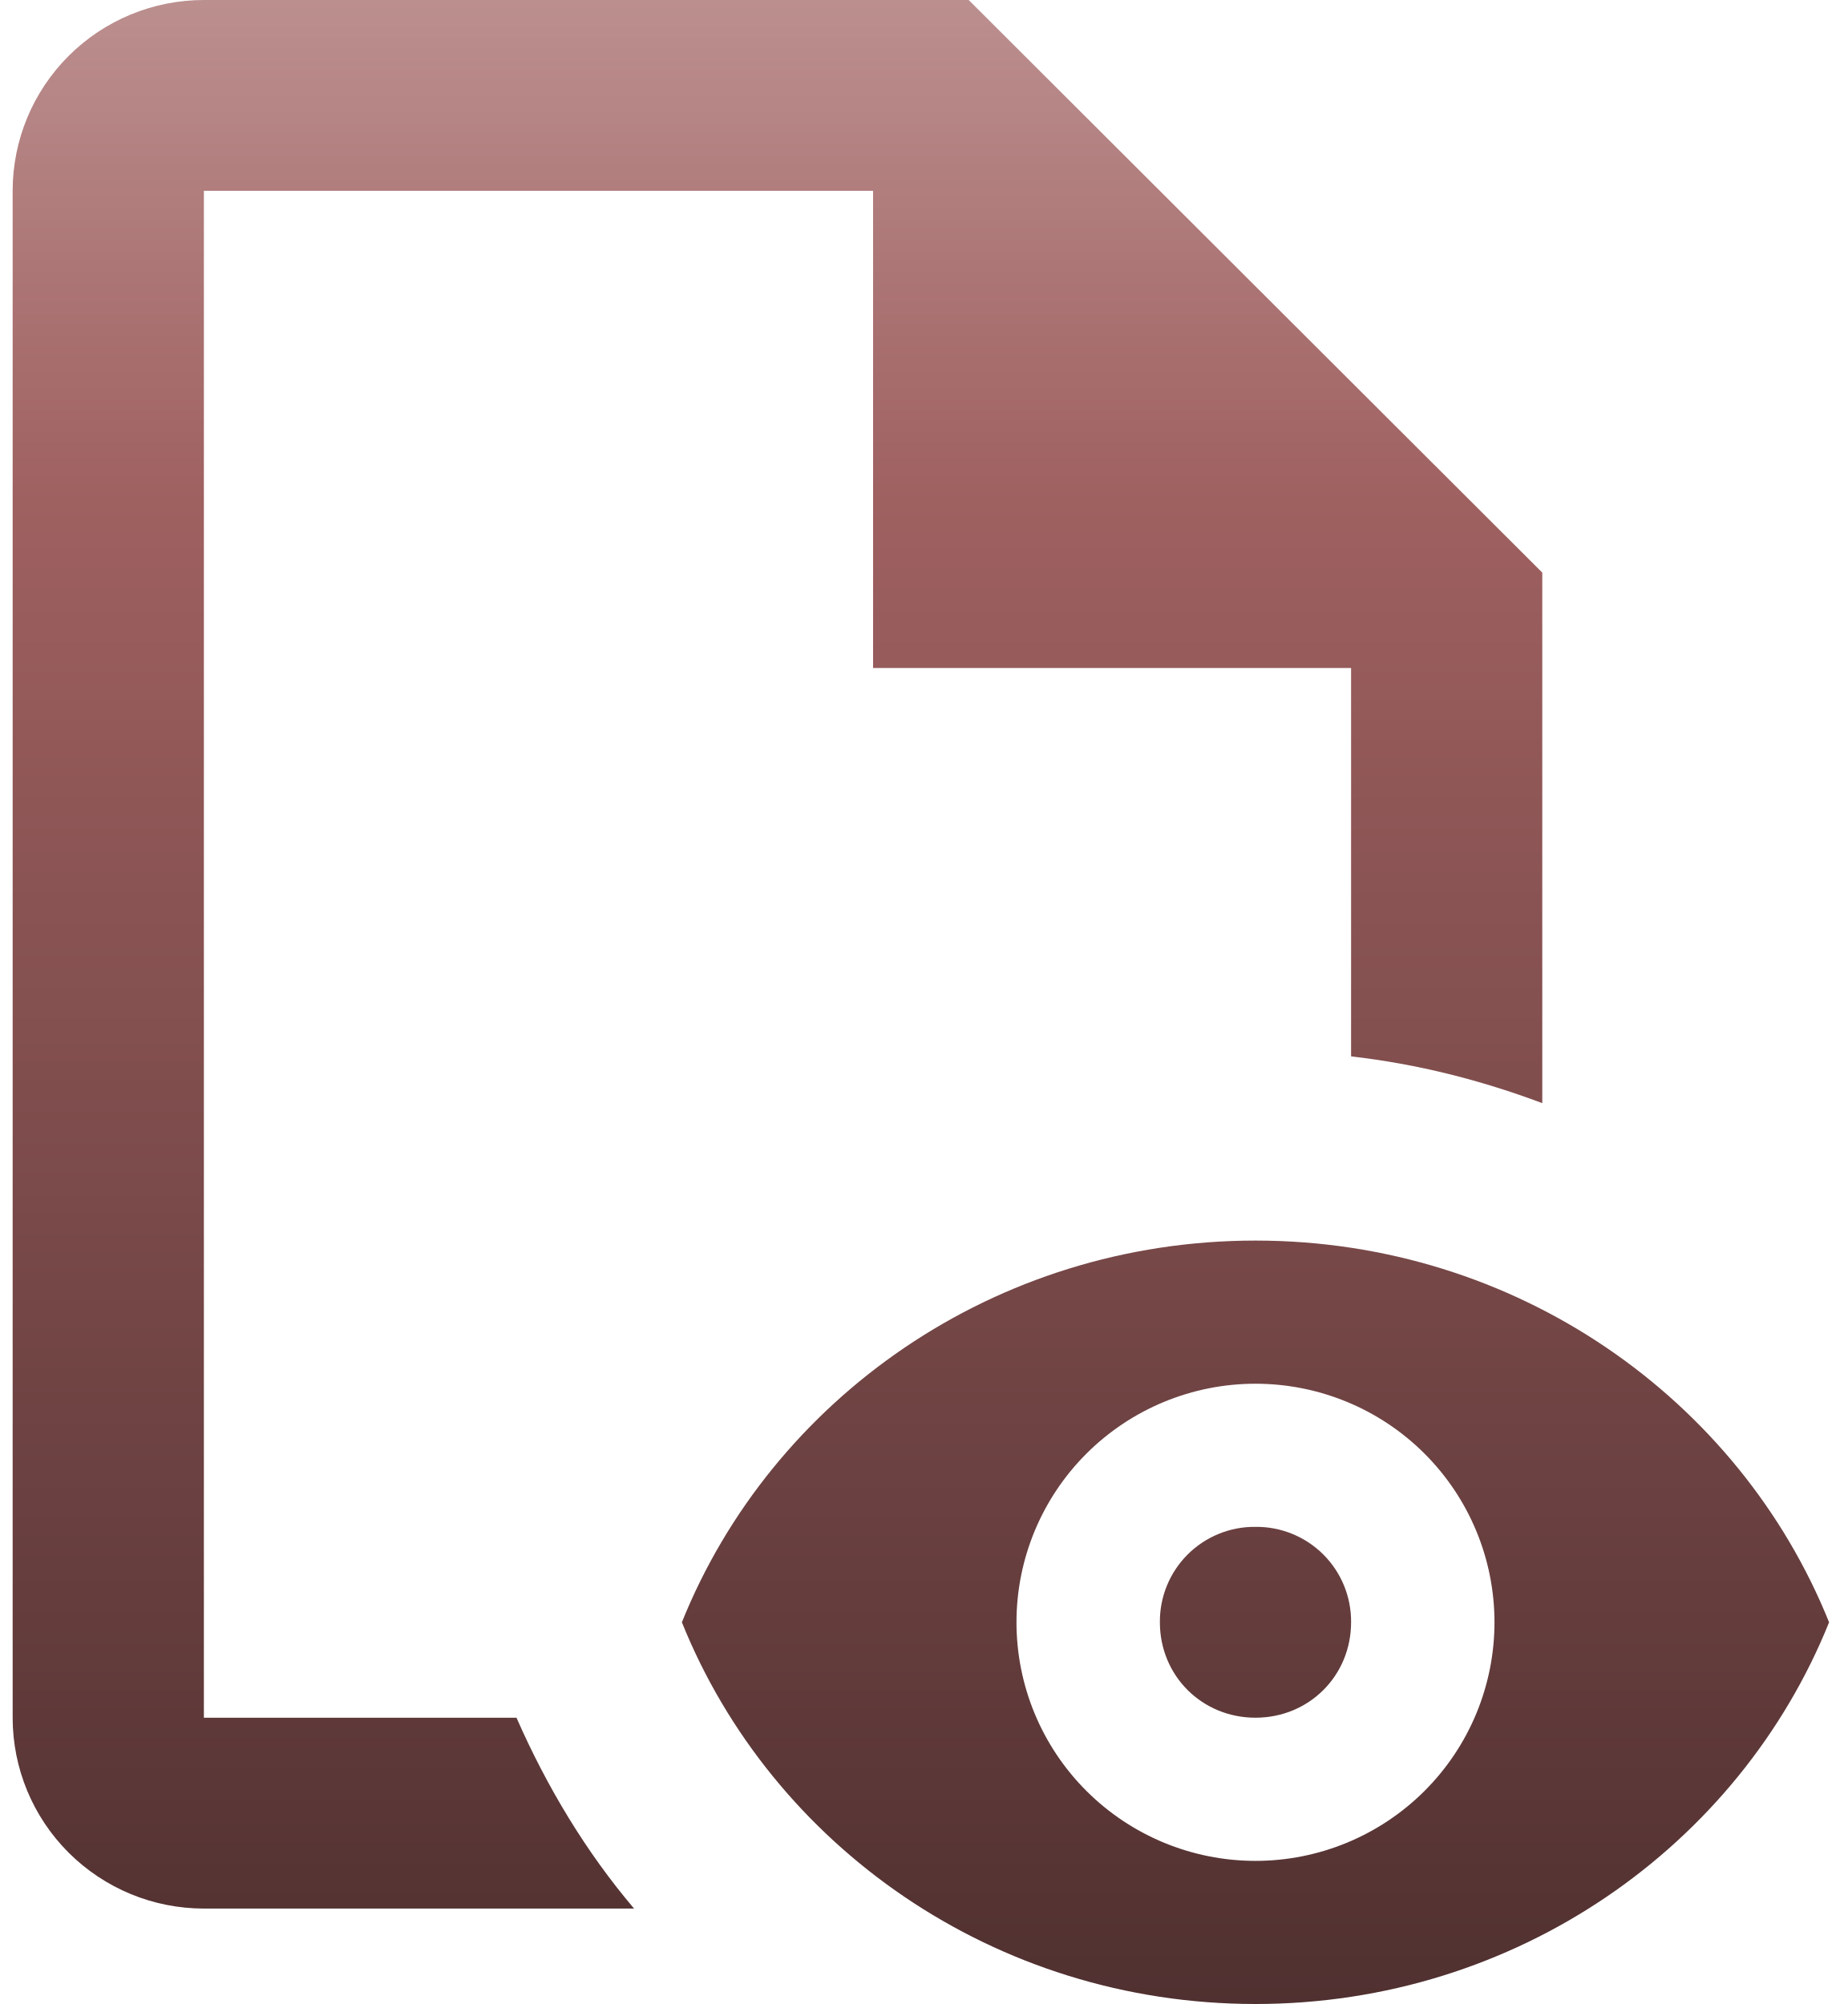
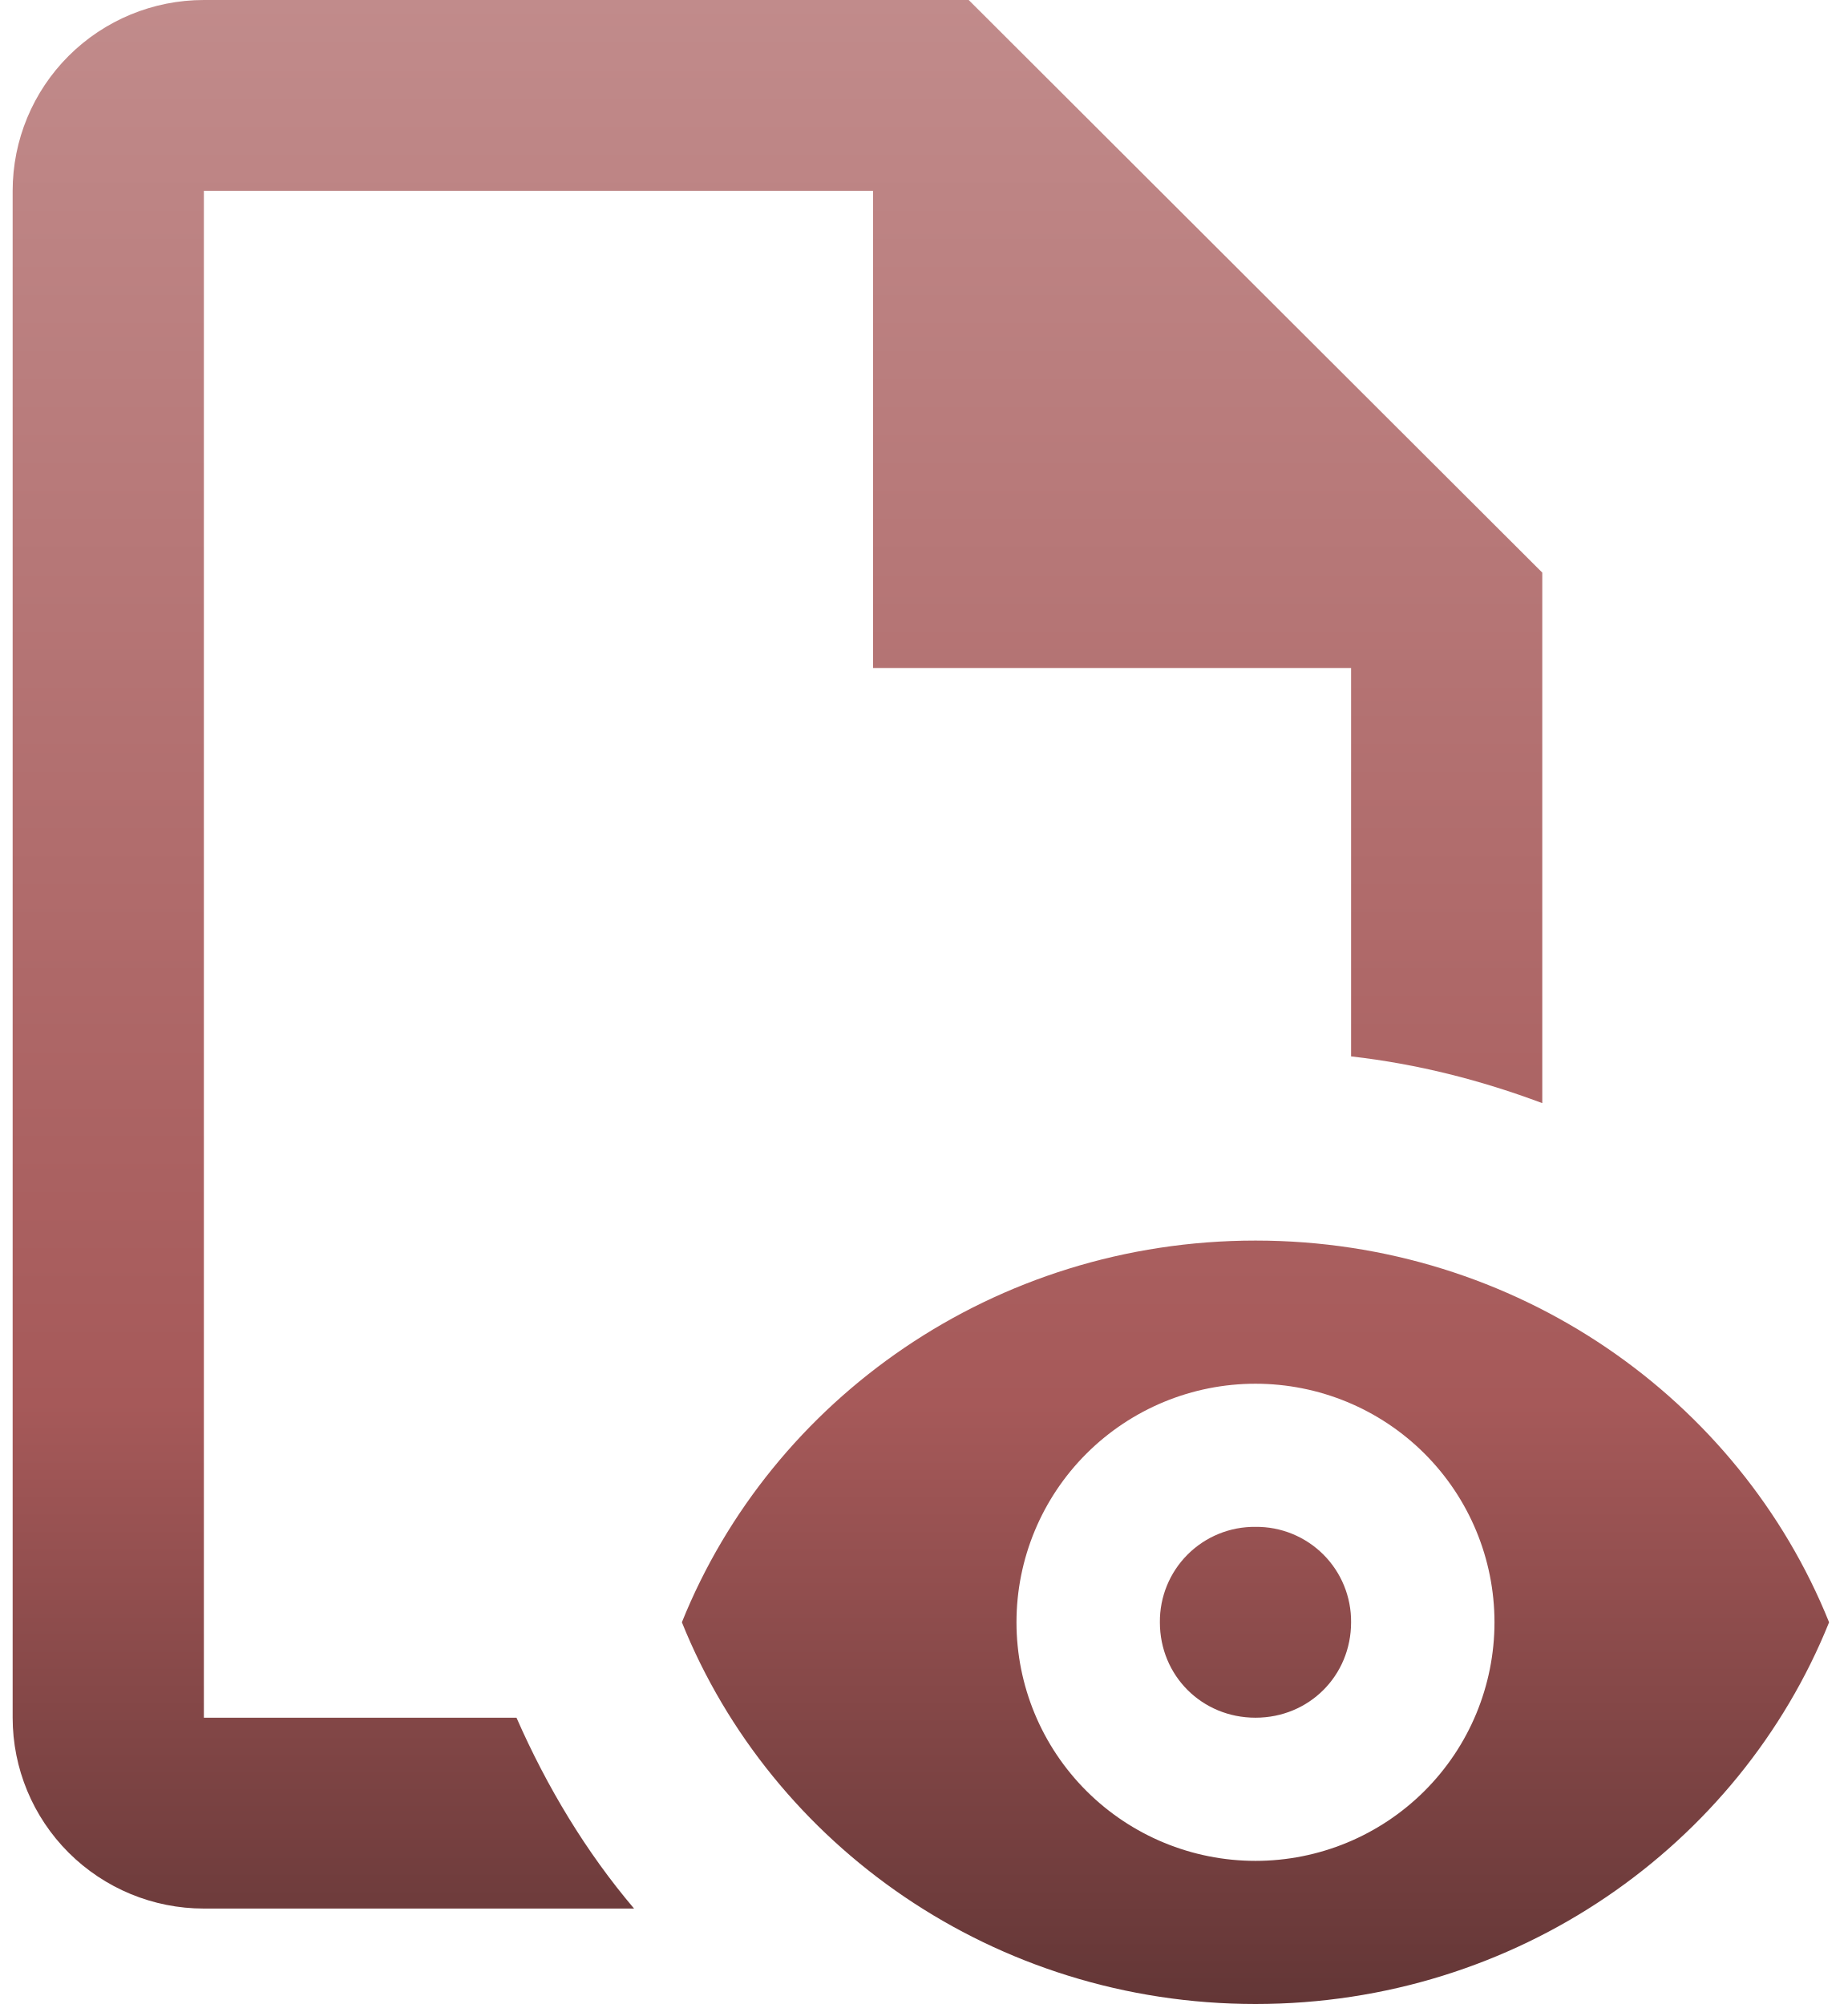
<svg xmlns="http://www.w3.org/2000/svg" width="59" height="64" fill="none">
  <path fill="url(#a)" d="M40.089 48.762a3.02 3.02 0 0 1 3.052 3.047c0 1.707-1.343 3.048-3.052 3.048s-3.053-1.34-3.053-3.047a3.02 3.02 0 0 1 3.053-3.048m0-9.143c-8.334 0-15.447 5.06-18.316 12.19C24.643 58.942 31.755 64 40.089 64c8.333 0 15.446-5.059 18.315-12.19-2.87-7.132-9.982-12.191-18.315-12.191m0 19.81a7.638 7.638 0 0 1-5.397-2.232 7.613 7.613 0 0 1-2.235-5.387 7.613 7.613 0 0 1 2.235-5.388 7.638 7.638 0 0 1 5.397-2.231c2.024 0 3.965.802 5.396 2.231a7.613 7.613 0 0 1 2.235 5.388 7.613 7.613 0 0 1-2.235 5.387 7.638 7.638 0 0 1-5.396 2.232m-23.597-4.572H6.51V6.095h21.368v15.238h15.263v12.404c2.137.244 4.152.762 6.105 1.493V18.287L30.931 0H6.51a6.11 6.11 0 0 0-4.318 1.785 6.09 6.09 0 0 0-1.788 4.31v48.762a6.09 6.09 0 0 0 1.788 4.31 6.11 6.11 0 0 0 4.317 1.785h13.737c-1.526-1.798-2.777-3.87-3.754-6.095" />
  <defs>
    <linearGradient id="a" x1="29.404" x2="29.404" y1="0" y2="64" gradientUnits="userSpaceOnUse">
-       <stop stop-color="#BC8F8F" />
-       <stop offset=".25" stop-color="#9F6060" />
-       <stop offset="1" stop-color="#503030" />
+       <stop stop-color="hsl(0, 30%, 65%)" />
+       <stop offset=".7" stop-color="hsl(0, 30%, 50%)" />
+       <stop offset="1" stop-color="hsl(0, 30%, 30%)" />
    </linearGradient>
  </defs>
</svg>
